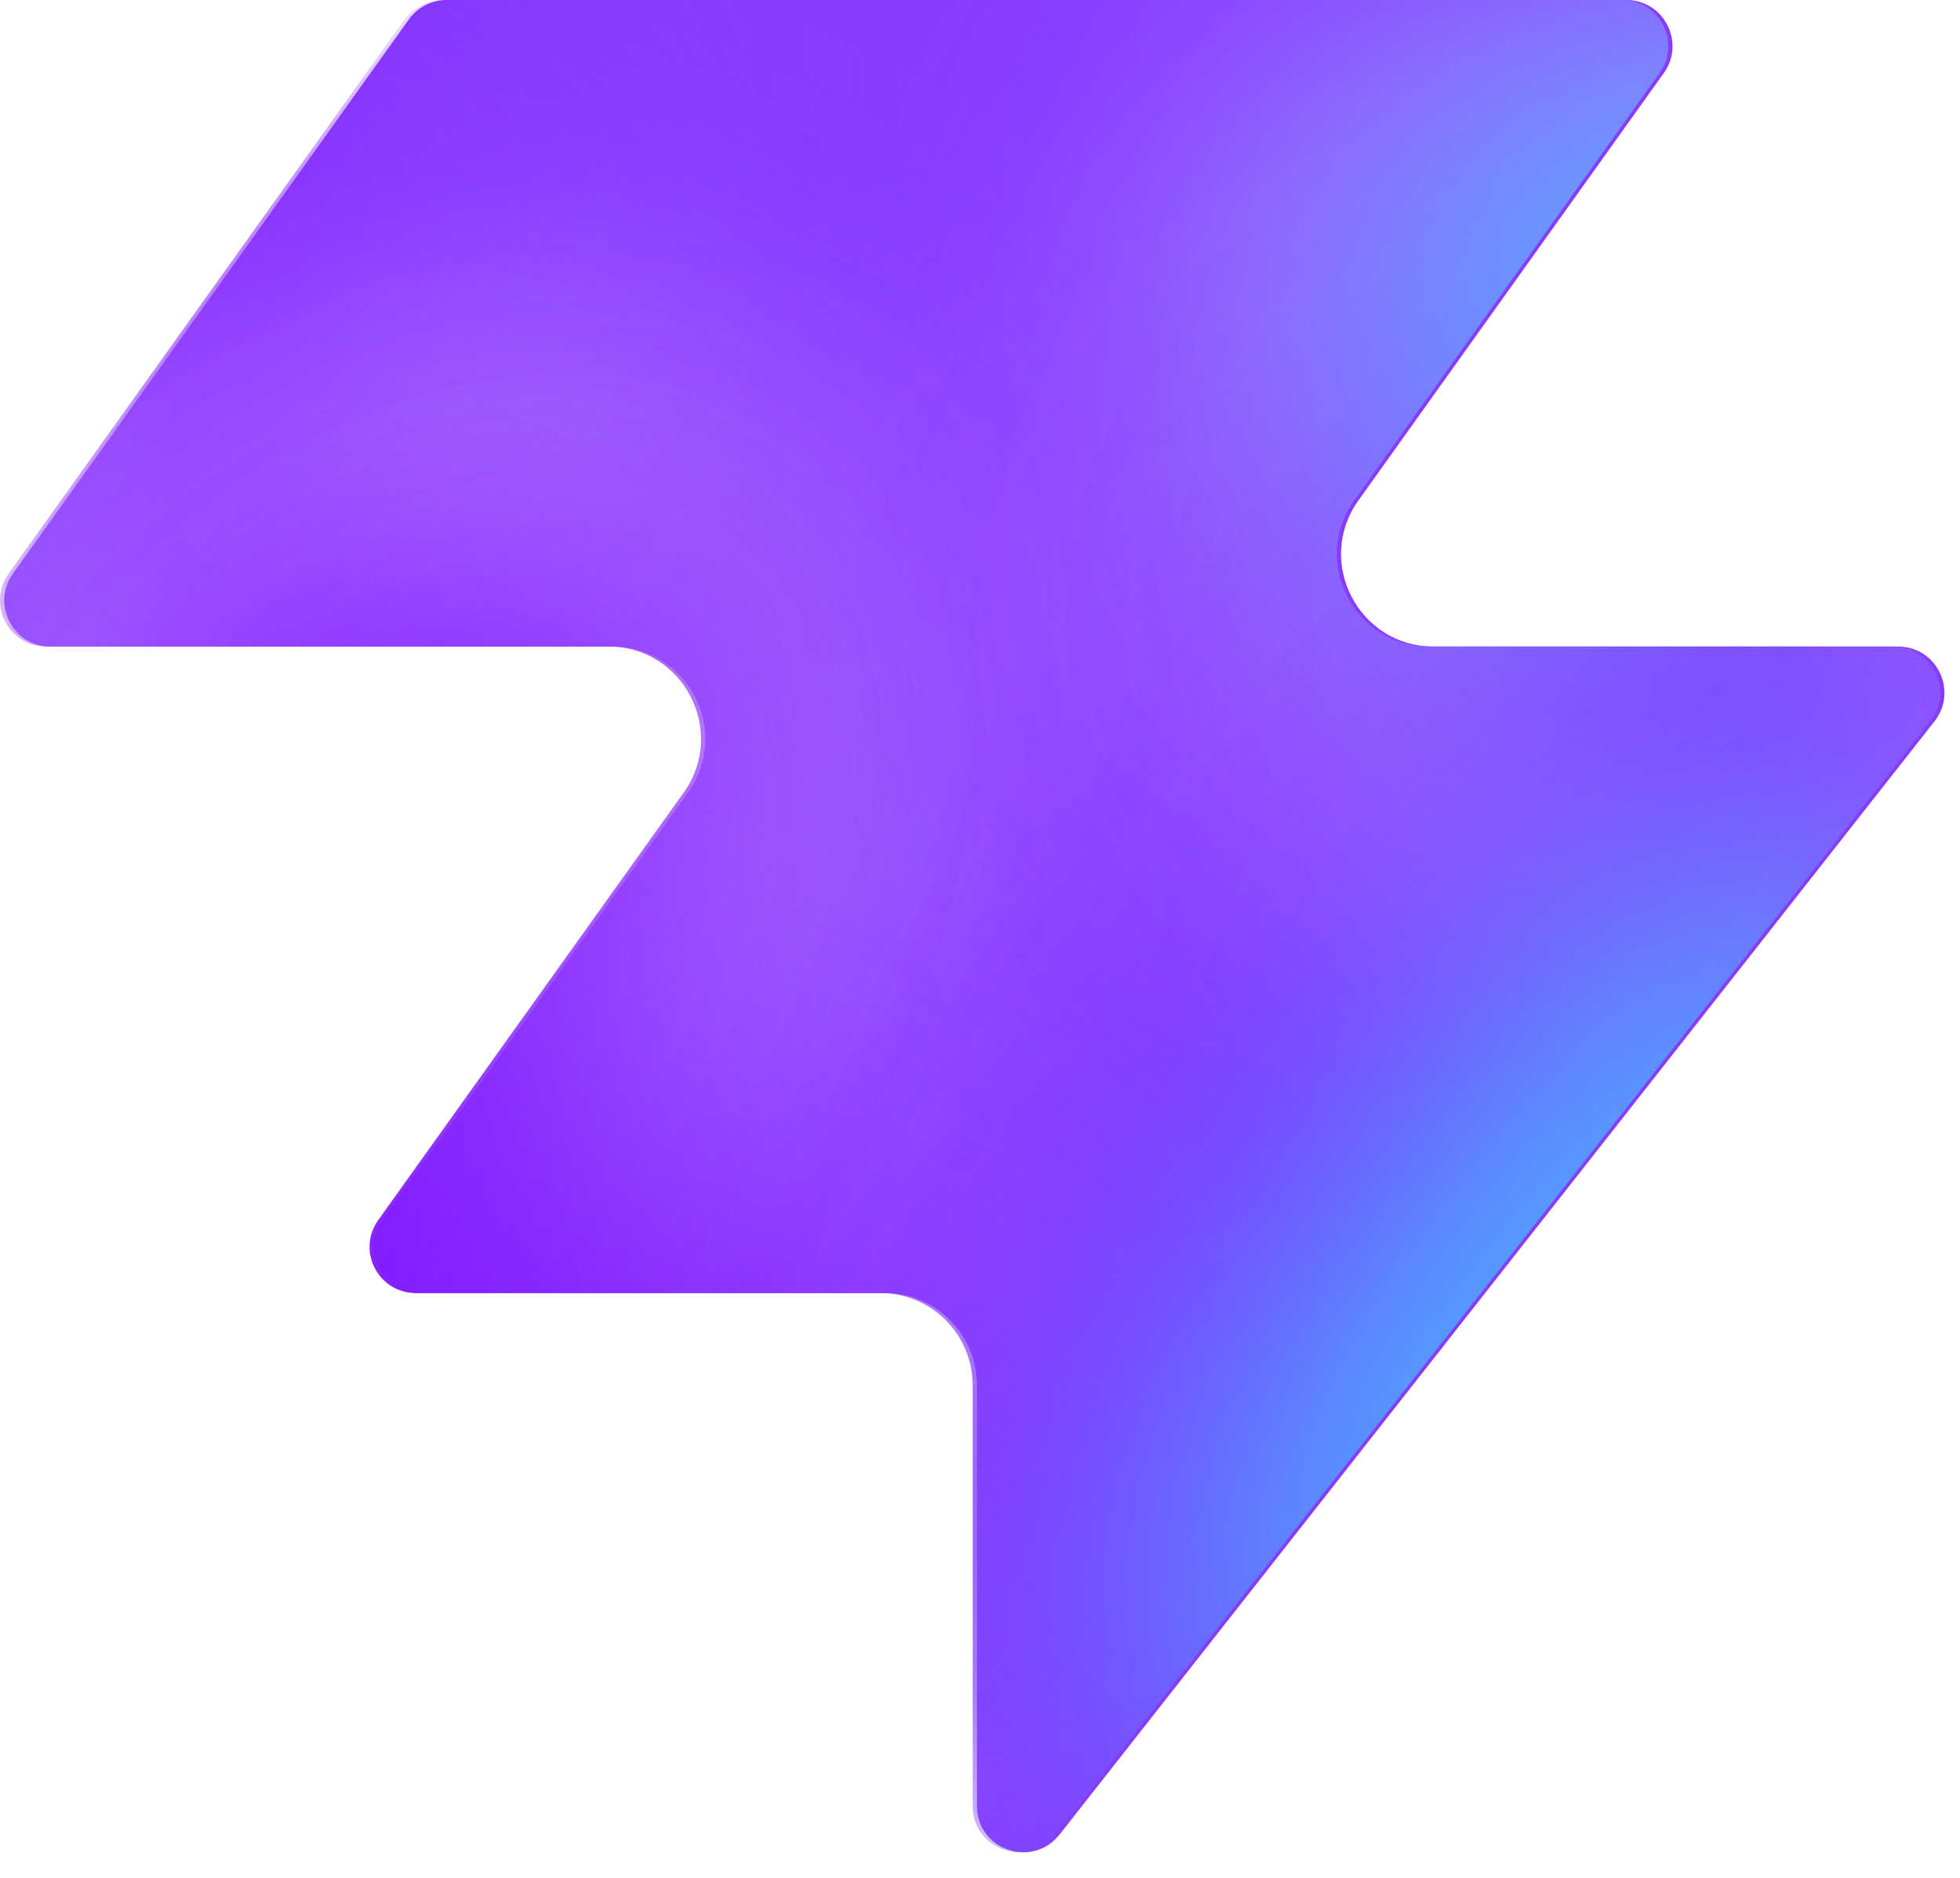
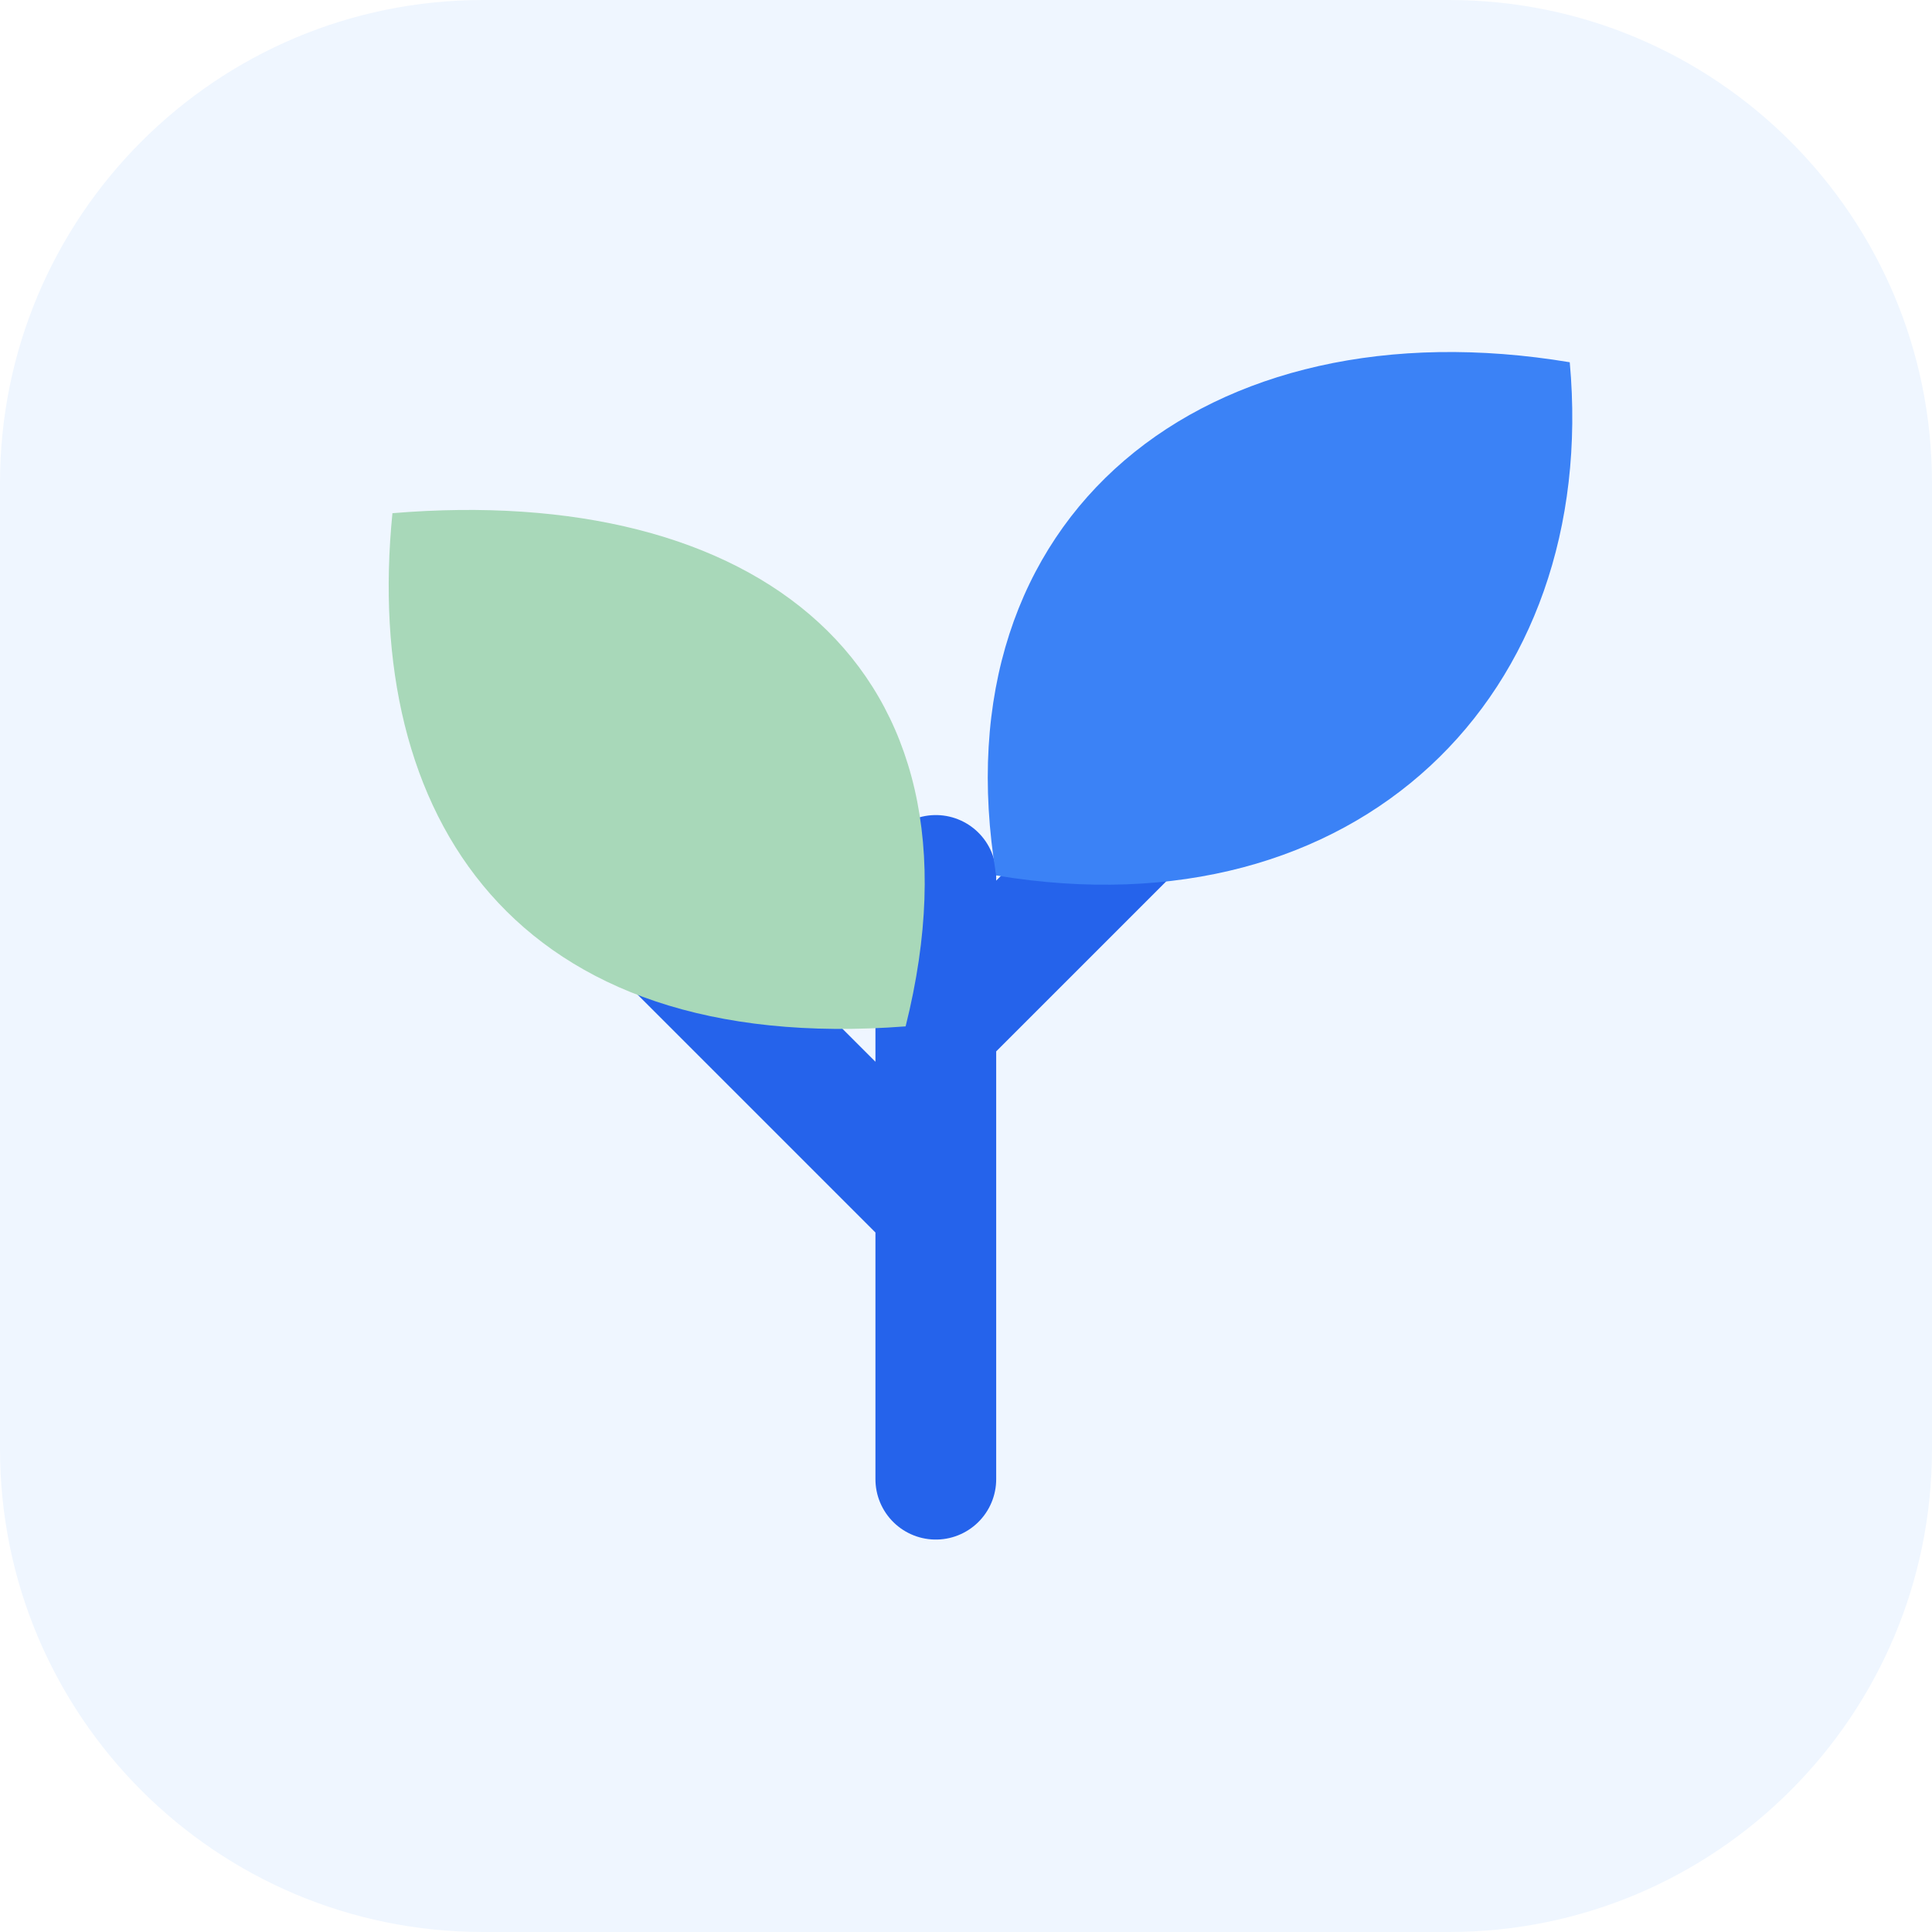
- <svg xmlns="http://www.w3.org/2000/svg" width="48" height="46" fill="none" viewBox="0 0 48 46">
-   <path fill="#863bff" d="M25.946 44.938c-.664.845-2.021.375-2.021-.698V33.937a2.26 2.26 0 0 0-2.262-2.262H10.287c-.92 0-1.456-1.04-.92-1.788l7.48-10.471c1.07-1.497 0-3.578-1.842-3.578H1.237c-.92 0-1.456-1.04-.92-1.788L10.013.474c.214-.297.556-.474.92-.474h28.894c.92 0 1.456 1.04.92 1.788l-7.48 10.471c-1.07 1.498 0 3.579 1.842 3.579h11.377c.943 0 1.473 1.088.89 1.83L25.947 44.94z" style="fill:#863bff;fill:color(display-p3 .525 .23 1);fill-opacity:1" />
-   <mask id="a" width="48" height="46" x="0" y="0" maskUnits="userSpaceOnUse" style="mask-type:alpha">
-     <path fill="#000" d="M25.842 44.938c-.664.844-2.021.375-2.021-.698V33.937a2.26 2.26 0 0 0-2.262-2.262H10.183c-.92 0-1.456-1.04-.92-1.788l7.48-10.471c1.07-1.498 0-3.579-1.842-3.579H1.133c-.92 0-1.456-1.04-.92-1.787L9.91.473c.214-.297.556-.474.92-.474h28.894c.92 0 1.456 1.04.92 1.788l-7.48 10.471c-1.07 1.498 0 3.578 1.842 3.578h11.377c.943 0 1.473 1.088.89 1.832L25.843 44.94z" style="fill:#000;fill-opacity:1" />
-   </mask>
-   <g mask="url(#a)">
-     <g filter="url(#b)">
-       <ellipse cx="5.508" cy="14.704" fill="#ede6ff" rx="5.508" ry="14.704" style="fill:#ede6ff;fill:color(display-p3 .927 .903 1);fill-opacity:1" transform="matrix(.00324 1 1 -.00324 -4.47 31.516)" />
-     </g>
-     <g filter="url(#c)">
-       <ellipse cx="10.399" cy="29.851" fill="#ede6ff" rx="10.399" ry="29.851" style="fill:#ede6ff;fill:color(display-p3 .927 .903 1);fill-opacity:1" transform="matrix(.00324 1 1 -.00324 -39.328 7.883)" />
-     </g>
-     <g filter="url(#d)">
-       <ellipse cx="5.508" cy="30.487" fill="#7e14ff" rx="5.508" ry="30.487" style="fill:#7e14ff;fill:color(display-p3 .492 .077 1);fill-opacity:1" transform="rotate(89.814 -25.913 -14.639)scale(1 -1)" />
-     </g>
-     <g filter="url(#e)">
-       <ellipse cx="5.508" cy="30.599" fill="#7e14ff" rx="5.508" ry="30.599" style="fill:#7e14ff;fill:color(display-p3 .492 .077 1);fill-opacity:1" transform="rotate(89.814 -32.644 -3.334)scale(1 -1)" />
-     </g>
-     <g filter="url(#f)">
-       <ellipse cx="5.508" cy="30.599" fill="#7e14ff" rx="5.508" ry="30.599" style="fill:#7e14ff;fill:color(display-p3 .492 .077 1);fill-opacity:1" transform="matrix(.00324 1 1 -.00324 -34.34 30.47)" />
-     </g>
-     <g filter="url(#g)">
-       <ellipse cx="14.072" cy="22.078" fill="#ede6ff" rx="14.072" ry="22.078" style="fill:#ede6ff;fill:color(display-p3 .927 .903 1);fill-opacity:1" transform="rotate(93.35 24.506 48.493)scale(-1 1)" />
-     </g>
-     <g filter="url(#h)">
-       <ellipse cx="3.47" cy="21.501" fill="#7e14ff" rx="3.47" ry="21.501" style="fill:#7e14ff;fill:color(display-p3 .492 .077 1);fill-opacity:1" transform="rotate(89.009 28.708 47.59)scale(-1 1)" />
-     </g>
-     <g filter="url(#i)">
-       <ellipse cx="3.47" cy="21.501" fill="#7e14ff" rx="3.47" ry="21.501" style="fill:#7e14ff;fill:color(display-p3 .492 .077 1);fill-opacity:1" transform="rotate(89.009 28.708 47.59)scale(-1 1)" />
-     </g>
-     <g filter="url(#j)">
-       <ellipse cx=".387" cy="8.972" fill="#7e14ff" rx="4.407" ry="29.108" style="fill:#7e14ff;fill:color(display-p3 .492 .077 1);fill-opacity:1" transform="rotate(39.51 .387 8.972)" />
-     </g>
-     <g filter="url(#k)">
-       <ellipse cx="47.523" cy="-6.092" fill="#7e14ff" rx="4.407" ry="29.108" style="fill:#7e14ff;fill:color(display-p3 .492 .077 1);fill-opacity:1" transform="rotate(37.892 47.523 -6.092)" />
-     </g>
-     <g filter="url(#l)">
-       <ellipse cx="41.412" cy="6.333" fill="#47bfff" rx="5.971" ry="9.665" style="fill:#47bfff;fill:color(display-p3 .28 .748 1);fill-opacity:1" transform="rotate(37.892 41.412 6.333)" />
-     </g>
-     <g filter="url(#m)">
-       <ellipse cx="-1.879" cy="38.332" fill="#7e14ff" rx="4.407" ry="29.108" style="fill:#7e14ff;fill:color(display-p3 .492 .077 1);fill-opacity:1" transform="rotate(37.892 -1.88 38.332)" />
-     </g>
-     <g filter="url(#n)">
-       <ellipse cx="-1.879" cy="38.332" fill="#7e14ff" rx="4.407" ry="29.108" style="fill:#7e14ff;fill:color(display-p3 .492 .077 1);fill-opacity:1" transform="rotate(37.892 -1.88 38.332)" />
-     </g>
-     <g filter="url(#o)">
-       <ellipse cx="35.651" cy="29.907" fill="#7e14ff" rx="4.407" ry="29.108" style="fill:#7e14ff;fill:color(display-p3 .492 .077 1);fill-opacity:1" transform="rotate(37.892 35.651 29.907)" />
-     </g>
-     <g filter="url(#p)">
-       <ellipse cx="38.418" cy="32.4" fill="#47bfff" rx="5.971" ry="15.297" style="fill:#47bfff;fill:color(display-p3 .28 .748 1);fill-opacity:1" transform="rotate(37.892 38.418 32.4)" />
-     </g>
-   </g>
-   <defs>
-     <filter id="b" width="60.045" height="41.654" x="-19.77" y="16.149" color-interpolation-filters="sRGB" filterUnits="userSpaceOnUse">
-       <feFlood flood-opacity="0" result="BackgroundImageFix" />
-       <feBlend in="SourceGraphic" in2="BackgroundImageFix" result="shape" />
-       <feGaussianBlur result="effect1_foregroundBlur_2002_17158" stdDeviation="7.659" />
-     </filter>
-     <filter id="c" width="90.34" height="51.437" x="-54.613" y="-7.533" color-interpolation-filters="sRGB" filterUnits="userSpaceOnUse">
-       <feFlood flood-opacity="0" result="BackgroundImageFix" />
-       <feBlend in="SourceGraphic" in2="BackgroundImageFix" result="shape" />
-       <feGaussianBlur result="effect1_foregroundBlur_2002_17158" stdDeviation="7.659" />
-     </filter>
-     <filter id="d" width="79.355" height="29.4" x="-49.64" y="2.03" color-interpolation-filters="sRGB" filterUnits="userSpaceOnUse">
-       <feFlood flood-opacity="0" result="BackgroundImageFix" />
-       <feBlend in="SourceGraphic" in2="BackgroundImageFix" result="shape" />
-       <feGaussianBlur result="effect1_foregroundBlur_2002_17158" stdDeviation="4.596" />
-     </filter>
-     <filter id="e" width="79.579" height="29.4" x="-45.045" y="20.029" color-interpolation-filters="sRGB" filterUnits="userSpaceOnUse">
-       <feFlood flood-opacity="0" result="BackgroundImageFix" />
-       <feBlend in="SourceGraphic" in2="BackgroundImageFix" result="shape" />
-       <feGaussianBlur result="effect1_foregroundBlur_2002_17158" stdDeviation="4.596" />
-     </filter>
-     <filter id="f" width="79.579" height="29.4" x="-43.513" y="21.178" color-interpolation-filters="sRGB" filterUnits="userSpaceOnUse">
-       <feFlood flood-opacity="0" result="BackgroundImageFix" />
-       <feBlend in="SourceGraphic" in2="BackgroundImageFix" result="shape" />
-       <feGaussianBlur result="effect1_foregroundBlur_2002_17158" stdDeviation="4.596" />
-     </filter>
-     <filter id="g" width="74.749" height="58.852" x="15.756" y="-17.901" color-interpolation-filters="sRGB" filterUnits="userSpaceOnUse">
-       <feFlood flood-opacity="0" result="BackgroundImageFix" />
-       <feBlend in="SourceGraphic" in2="BackgroundImageFix" result="shape" />
-       <feGaussianBlur result="effect1_foregroundBlur_2002_17158" stdDeviation="7.659" />
-     </filter>
-     <filter id="h" width="61.377" height="25.362" x="23.548" y="2.284" color-interpolation-filters="sRGB" filterUnits="userSpaceOnUse">
-       <feFlood flood-opacity="0" result="BackgroundImageFix" />
-       <feBlend in="SourceGraphic" in2="BackgroundImageFix" result="shape" />
-       <feGaussianBlur result="effect1_foregroundBlur_2002_17158" stdDeviation="4.596" />
-     </filter>
-     <filter id="i" width="61.377" height="25.362" x="23.548" y="2.284" color-interpolation-filters="sRGB" filterUnits="userSpaceOnUse">
-       <feFlood flood-opacity="0" result="BackgroundImageFix" />
-       <feBlend in="SourceGraphic" in2="BackgroundImageFix" result="shape" />
-       <feGaussianBlur result="effect1_foregroundBlur_2002_17158" stdDeviation="4.596" />
-     </filter>
-     <filter id="j" width="56.045" height="63.649" x="-27.636" y="-22.853" color-interpolation-filters="sRGB" filterUnits="userSpaceOnUse">
-       <feFlood flood-opacity="0" result="BackgroundImageFix" />
-       <feBlend in="SourceGraphic" in2="BackgroundImageFix" result="shape" />
-       <feGaussianBlur result="effect1_foregroundBlur_2002_17158" stdDeviation="4.596" />
-     </filter>
-     <filter id="k" width="54.814" height="64.646" x="20.116" y="-38.415" color-interpolation-filters="sRGB" filterUnits="userSpaceOnUse">
-       <feFlood flood-opacity="0" result="BackgroundImageFix" />
-       <feBlend in="SourceGraphic" in2="BackgroundImageFix" result="shape" />
-       <feGaussianBlur result="effect1_foregroundBlur_2002_17158" stdDeviation="4.596" />
-     </filter>
-     <filter id="l" width="33.541" height="35.313" x="24.641" y="-11.323" color-interpolation-filters="sRGB" filterUnits="userSpaceOnUse">
-       <feFlood flood-opacity="0" result="BackgroundImageFix" />
-       <feBlend in="SourceGraphic" in2="BackgroundImageFix" result="shape" />
-       <feGaussianBlur result="effect1_foregroundBlur_2002_17158" stdDeviation="4.596" />
-     </filter>
-     <filter id="m" width="54.814" height="64.646" x="-29.286" y="6.009" color-interpolation-filters="sRGB" filterUnits="userSpaceOnUse">
-       <feFlood flood-opacity="0" result="BackgroundImageFix" />
-       <feBlend in="SourceGraphic" in2="BackgroundImageFix" result="shape" />
-       <feGaussianBlur result="effect1_foregroundBlur_2002_17158" stdDeviation="4.596" />
-     </filter>
-     <filter id="n" width="54.814" height="64.646" x="-29.286" y="6.009" color-interpolation-filters="sRGB" filterUnits="userSpaceOnUse">
-       <feFlood flood-opacity="0" result="BackgroundImageFix" />
-       <feBlend in="SourceGraphic" in2="BackgroundImageFix" result="shape" />
-       <feGaussianBlur result="effect1_foregroundBlur_2002_17158" stdDeviation="4.596" />
-     </filter>
-     <filter id="o" width="54.814" height="64.646" x="8.244" y="-2.416" color-interpolation-filters="sRGB" filterUnits="userSpaceOnUse">
-       <feFlood flood-opacity="0" result="BackgroundImageFix" />
-       <feBlend in="SourceGraphic" in2="BackgroundImageFix" result="shape" />
-       <feGaussianBlur result="effect1_foregroundBlur_2002_17158" stdDeviation="4.596" />
-     </filter>
-     <filter id="p" width="39.409" height="43.623" x="18.713" y="10.588" color-interpolation-filters="sRGB" filterUnits="userSpaceOnUse">
-       <feFlood flood-opacity="0" result="BackgroundImageFix" />
-       <feBlend in="SourceGraphic" in2="BackgroundImageFix" result="shape" />
-       <feGaussianBlur result="effect1_foregroundBlur_2002_17158" stdDeviation="4.596" />
-     </filter>
-   </defs>
+ <svg xmlns="http://www.w3.org/2000/svg" viewBox="0 0 64 64">
+   <rect width="64" height="64" rx="16" fill="#EFF6FF" />
+   <path d="M31 49V29m0 11L20 29m11 5 13-13" fill="none" stroke="#2563EB" stroke-width="4" stroke-linecap="round" />
+   <path d="M30 34C17 35 12 27 13 17c12-1 20 5 17 17Z" fill="#A8D8B9" />
+   <path d="M33 29C31 17 40 10 52 12c1 11-7 19-19 17Z" fill="#3B82F6" />
</svg>
